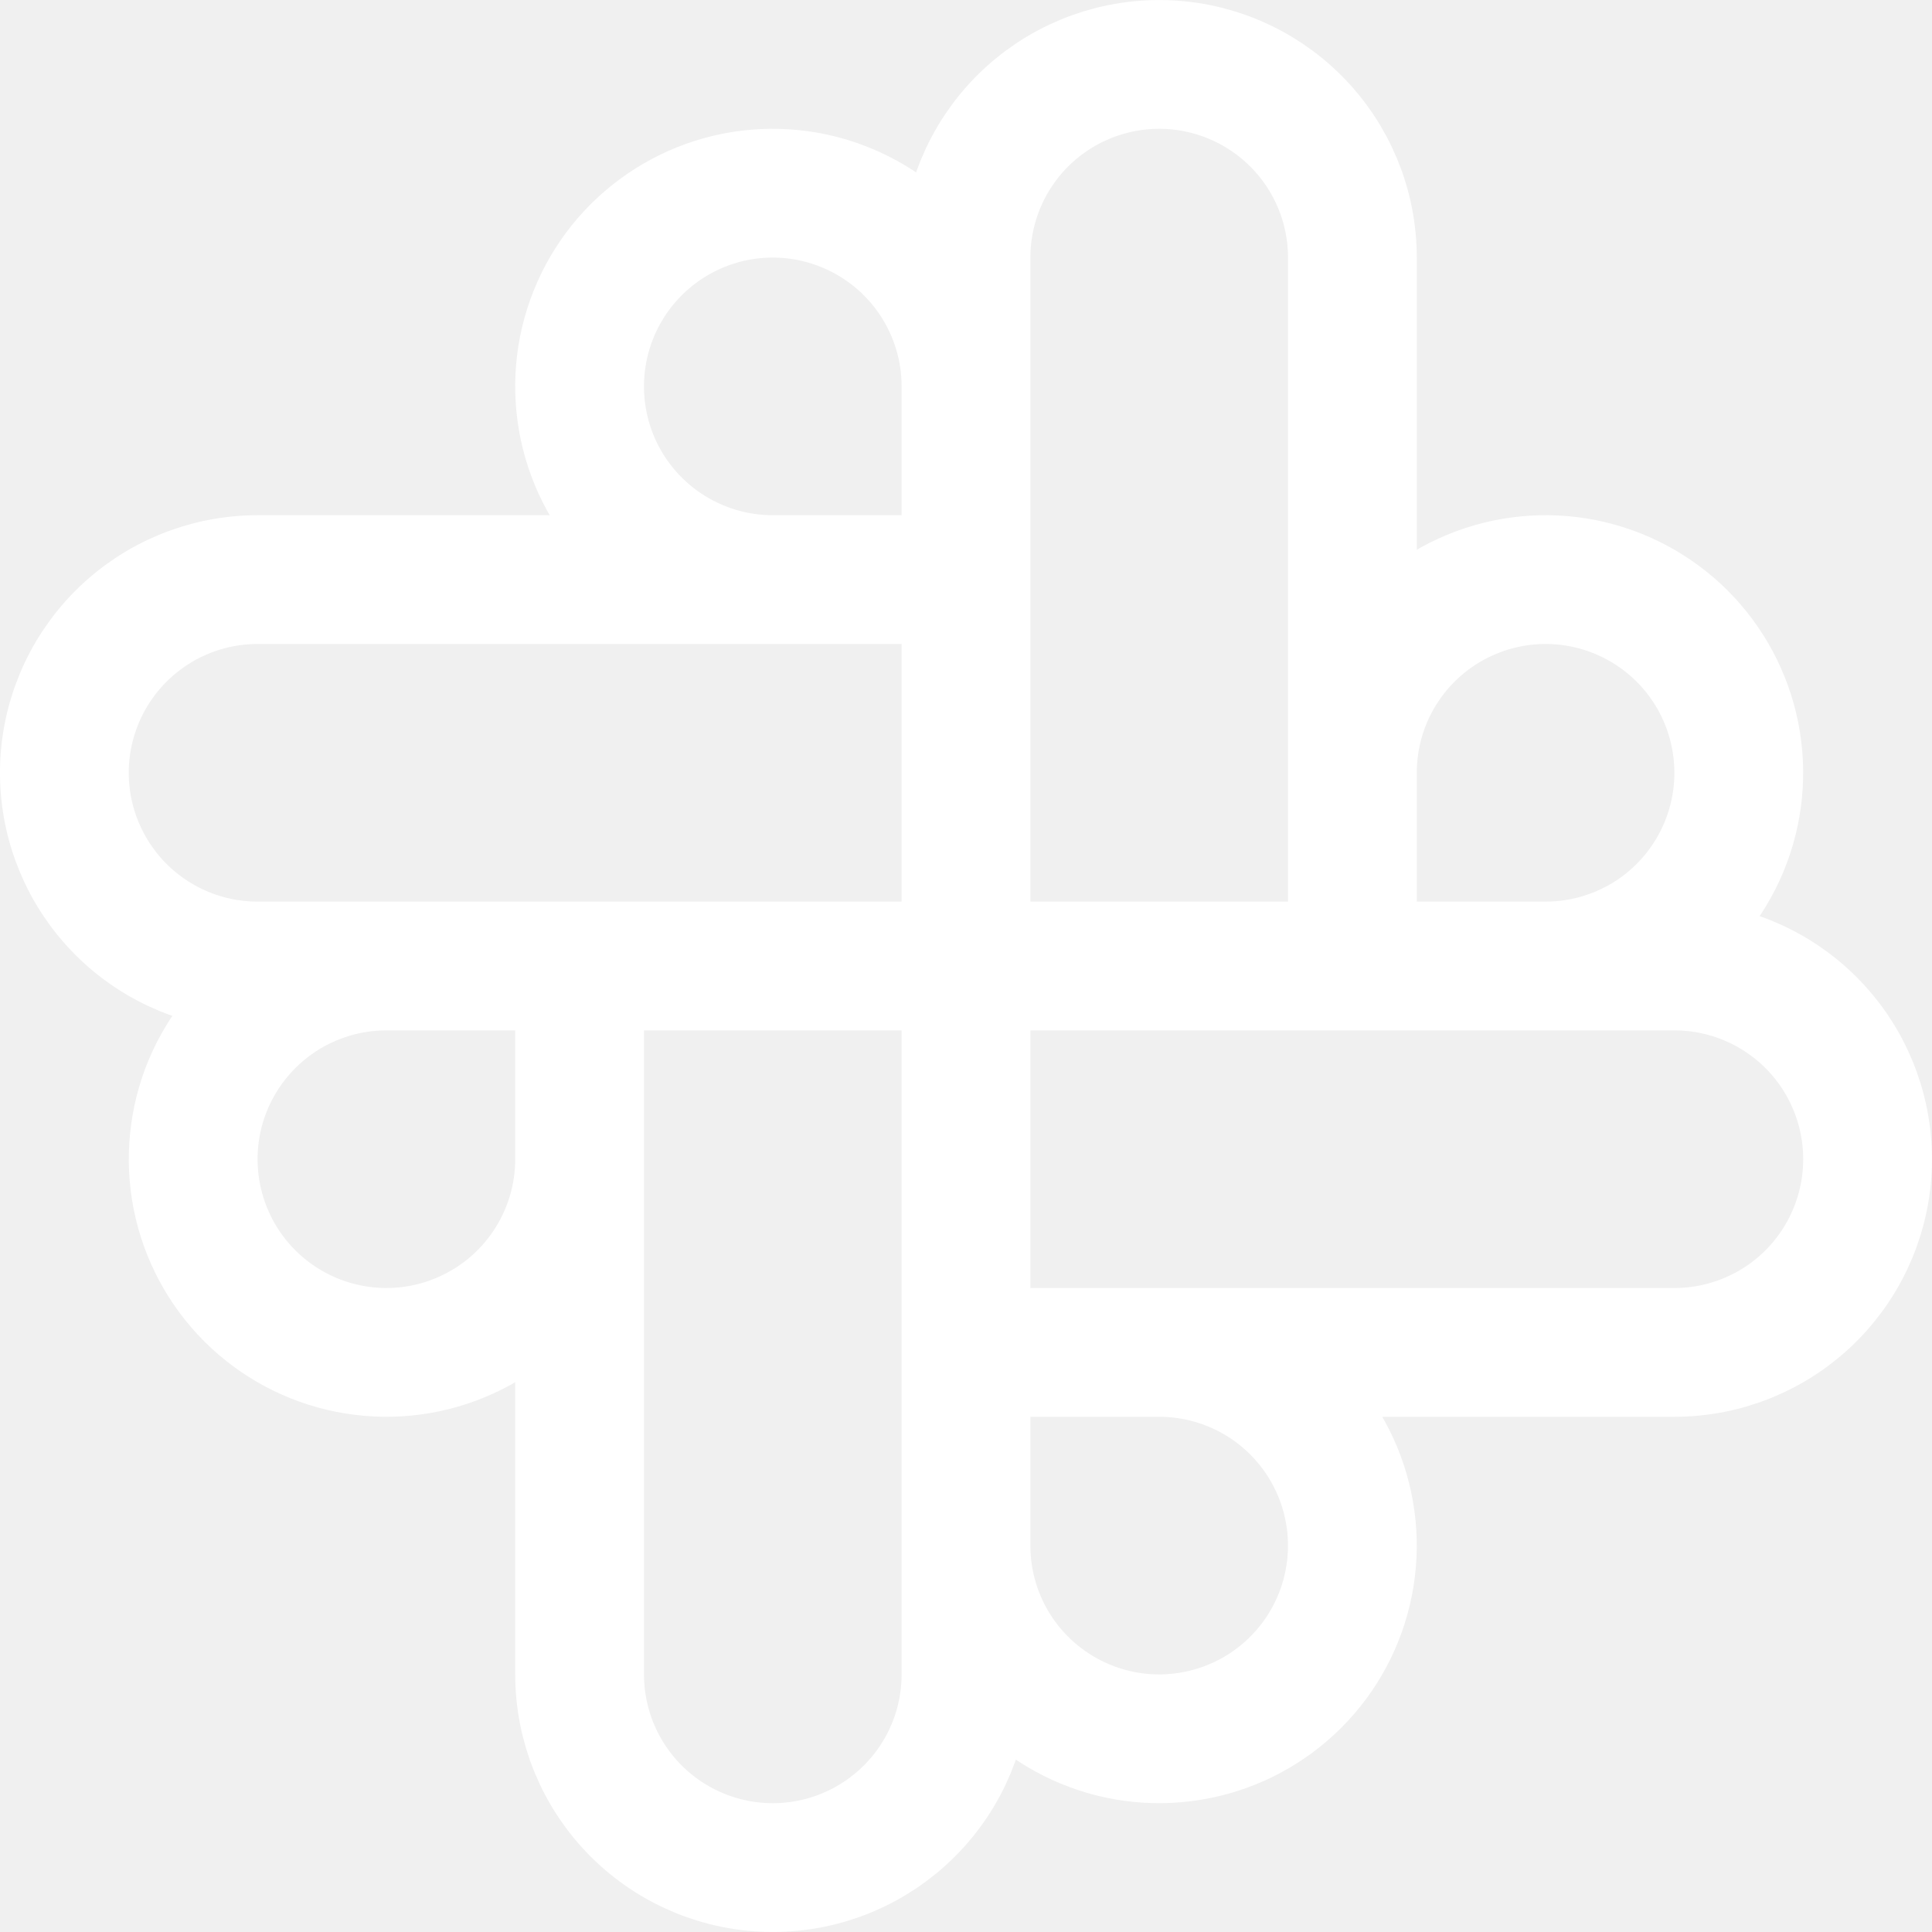
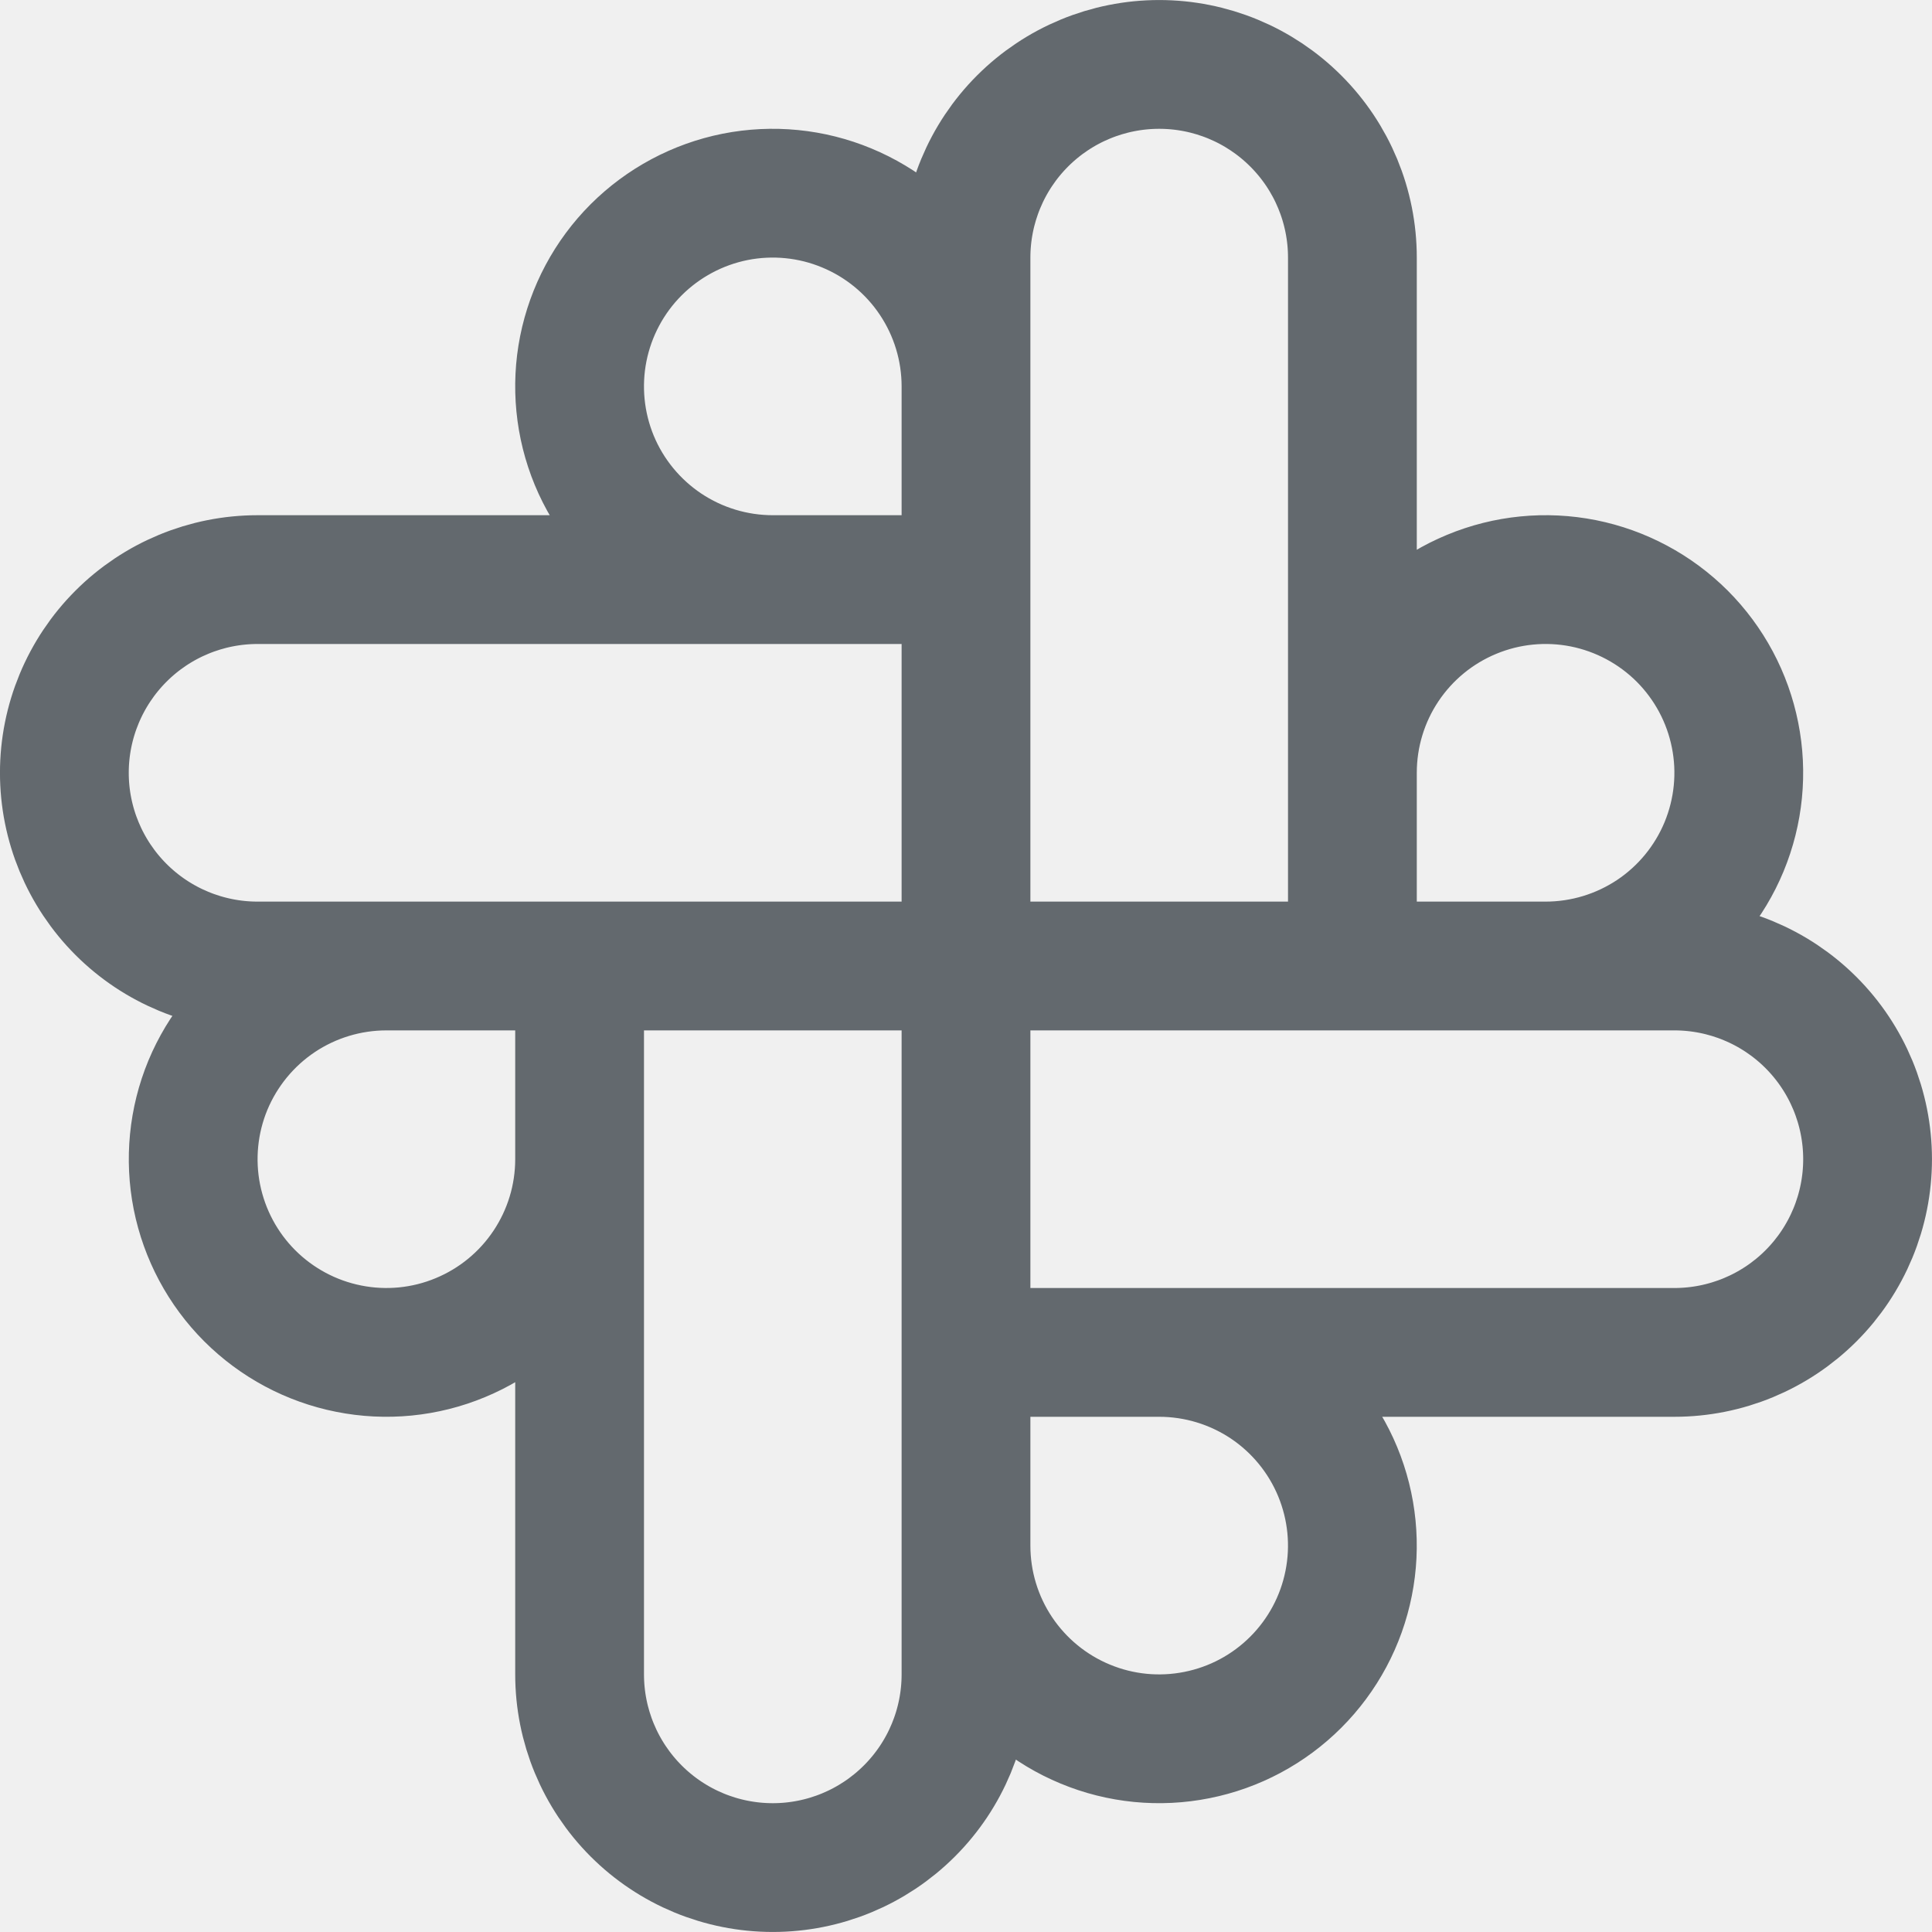
<svg xmlns="http://www.w3.org/2000/svg" width="32" height="32" viewBox="0 0 32 32" fill="none">
-   <path d="M22.4 16V12.8C22.4 12.167 22.587 11.548 22.939 11.022C23.291 10.496 23.79 10.086 24.375 9.844C24.96 9.601 25.603 9.538 26.224 9.661C26.845 9.785 27.415 10.09 27.863 10.537C28.31 10.985 28.615 11.555 28.738 12.176C28.862 12.796 28.798 13.44 28.556 14.025C28.314 14.609 27.904 15.109 27.378 15.461C26.851 15.812 26.233 16 25.6 16H22.4ZM22.4 16H16M22.4 16V4.267C22.4 3.418 22.063 2.604 21.462 2.004C20.862 1.404 20.048 1.067 19.2 1.067C18.351 1.067 17.537 1.404 16.937 2.004C16.337 2.604 16 3.418 16 4.267V16M16 16V9.6M16 16H4.266C3.418 16 2.604 15.663 2.004 15.063C1.404 14.463 1.066 13.649 1.066 12.8C1.066 11.951 1.404 11.137 2.004 10.537C2.604 9.937 3.418 9.6 4.266 9.6H16M16 16H27.733C28.582 16 29.396 16.337 29.996 16.937C30.596 17.537 30.933 18.351 30.933 19.2C30.933 20.049 30.596 20.863 29.996 21.463C29.396 22.063 28.582 22.4 27.733 22.4H16M16 16V22.4M16 16H9.6M16 16V27.733C16 28.582 15.663 29.396 15.062 29.996C14.462 30.596 13.648 30.933 12.8 30.933C11.951 30.933 11.137 30.596 10.537 29.996C9.937 29.396 9.6 28.582 9.6 27.733V16M16 9.6V6.4C16 5.767 15.812 5.148 15.46 4.622C15.109 4.096 14.609 3.686 14.024 3.444C13.44 3.201 12.796 3.138 12.175 3.261C11.555 3.385 10.985 3.69 10.537 4.137C10.089 4.585 9.785 5.155 9.661 5.776C9.538 6.396 9.601 7.04 9.843 7.625C10.085 8.209 10.496 8.709 11.022 9.061C11.548 9.412 12.167 9.6 12.8 9.6H16ZM16 22.4H19.2C19.833 22.4 20.451 22.588 20.978 22.939C21.504 23.291 21.914 23.791 22.156 24.375C22.398 24.96 22.462 25.604 22.338 26.224C22.215 26.845 21.91 27.415 21.462 27.863C21.015 28.31 20.445 28.615 19.824 28.738C19.203 28.862 18.56 28.799 17.975 28.556C17.39 28.314 16.891 27.904 16.539 27.378C16.187 26.852 16 26.233 16 25.6V22.4ZM9.6 16V19.2C9.6 19.833 9.412 20.452 9.06 20.978C8.709 21.504 8.209 21.914 7.624 22.156C7.04 22.399 6.396 22.462 5.775 22.338C5.155 22.215 4.585 21.91 4.137 21.463C3.689 21.015 3.385 20.445 3.261 19.824C3.138 19.203 3.201 18.56 3.443 17.975C3.686 17.391 4.096 16.891 4.622 16.539C5.148 16.188 5.767 16 6.4 16H9.6Z" stroke="#fff" stroke-width="2.133" />
+   <path d="M22.4 16V12.8C22.4 12.167 22.587 11.548 22.939 11.022C23.291 10.496 23.79 10.086 24.375 9.844C24.96 9.601 25.603 9.538 26.224 9.661C26.845 9.785 27.415 10.09 27.863 10.537C28.31 10.985 28.615 11.555 28.738 12.176C28.862 12.796 28.798 13.44 28.556 14.025C28.314 14.609 27.904 15.109 27.378 15.461C26.851 15.812 26.233 16 25.6 16H22.4ZM22.4 16H16M22.4 16V4.267C22.4 3.418 22.063 2.604 21.462 2.004C20.862 1.404 20.048 1.067 19.2 1.067C18.351 1.067 17.537 1.404 16.937 2.004C16.337 2.604 16 3.418 16 4.267V16M16 16V9.6M16 16H4.266C3.418 16 2.604 15.663 2.004 15.063C1.404 14.463 1.066 13.649 1.066 12.8C1.066 11.951 1.404 11.137 2.004 10.537C2.604 9.937 3.418 9.6 4.266 9.6H16M16 16H27.733C28.582 16 29.396 16.337 29.996 16.937C30.596 17.537 30.933 18.351 30.933 19.2C30.933 20.049 30.596 20.863 29.996 21.463C29.396 22.063 28.582 22.4 27.733 22.4H16M16 16V22.4M16 16H9.6M16 16V27.733C16 28.582 15.663 29.396 15.062 29.996C14.462 30.596 13.648 30.933 12.8 30.933C11.951 30.933 11.137 30.596 10.537 29.996C9.937 29.396 9.6 28.582 9.6 27.733V16M16 9.6V6.4C16 5.767 15.812 5.148 15.46 4.622C15.109 4.096 14.609 3.686 14.024 3.444C13.44 3.201 12.796 3.138 12.175 3.261C11.555 3.385 10.985 3.69 10.537 4.137C10.089 4.585 9.785 5.155 9.661 5.776C9.538 6.396 9.601 7.04 9.843 7.625C10.085 8.209 10.496 8.709 11.022 9.061C11.548 9.412 12.167 9.6 12.8 9.6H16ZM16 22.4H19.2C19.833 22.4 20.451 22.588 20.978 22.939C21.504 23.291 21.914 23.791 22.156 24.375C22.398 24.96 22.462 25.604 22.338 26.224C22.215 26.845 21.91 27.415 21.462 27.863C21.015 28.31 20.445 28.615 19.824 28.738C19.203 28.862 18.56 28.799 17.975 28.556C17.39 28.314 16.891 27.904 16.539 27.378C16.187 26.852 16 26.233 16 25.6V22.4ZM9.6 16V19.2C9.6 19.833 9.412 20.452 9.06 20.978C8.709 21.504 8.209 21.914 7.624 22.156C7.04 22.399 6.396 22.462 5.775 22.338C5.155 22.215 4.585 21.91 4.137 21.463C3.689 21.015 3.385 20.445 3.261 19.824C3.138 19.203 3.201 18.56 3.443 17.975C3.686 17.391 4.096 16.891 4.622 16.539C5.148 16.188 5.767 16 6.4 16H9.6Z" stroke="#63696E" stroke-width="2.133" />
</svg>
